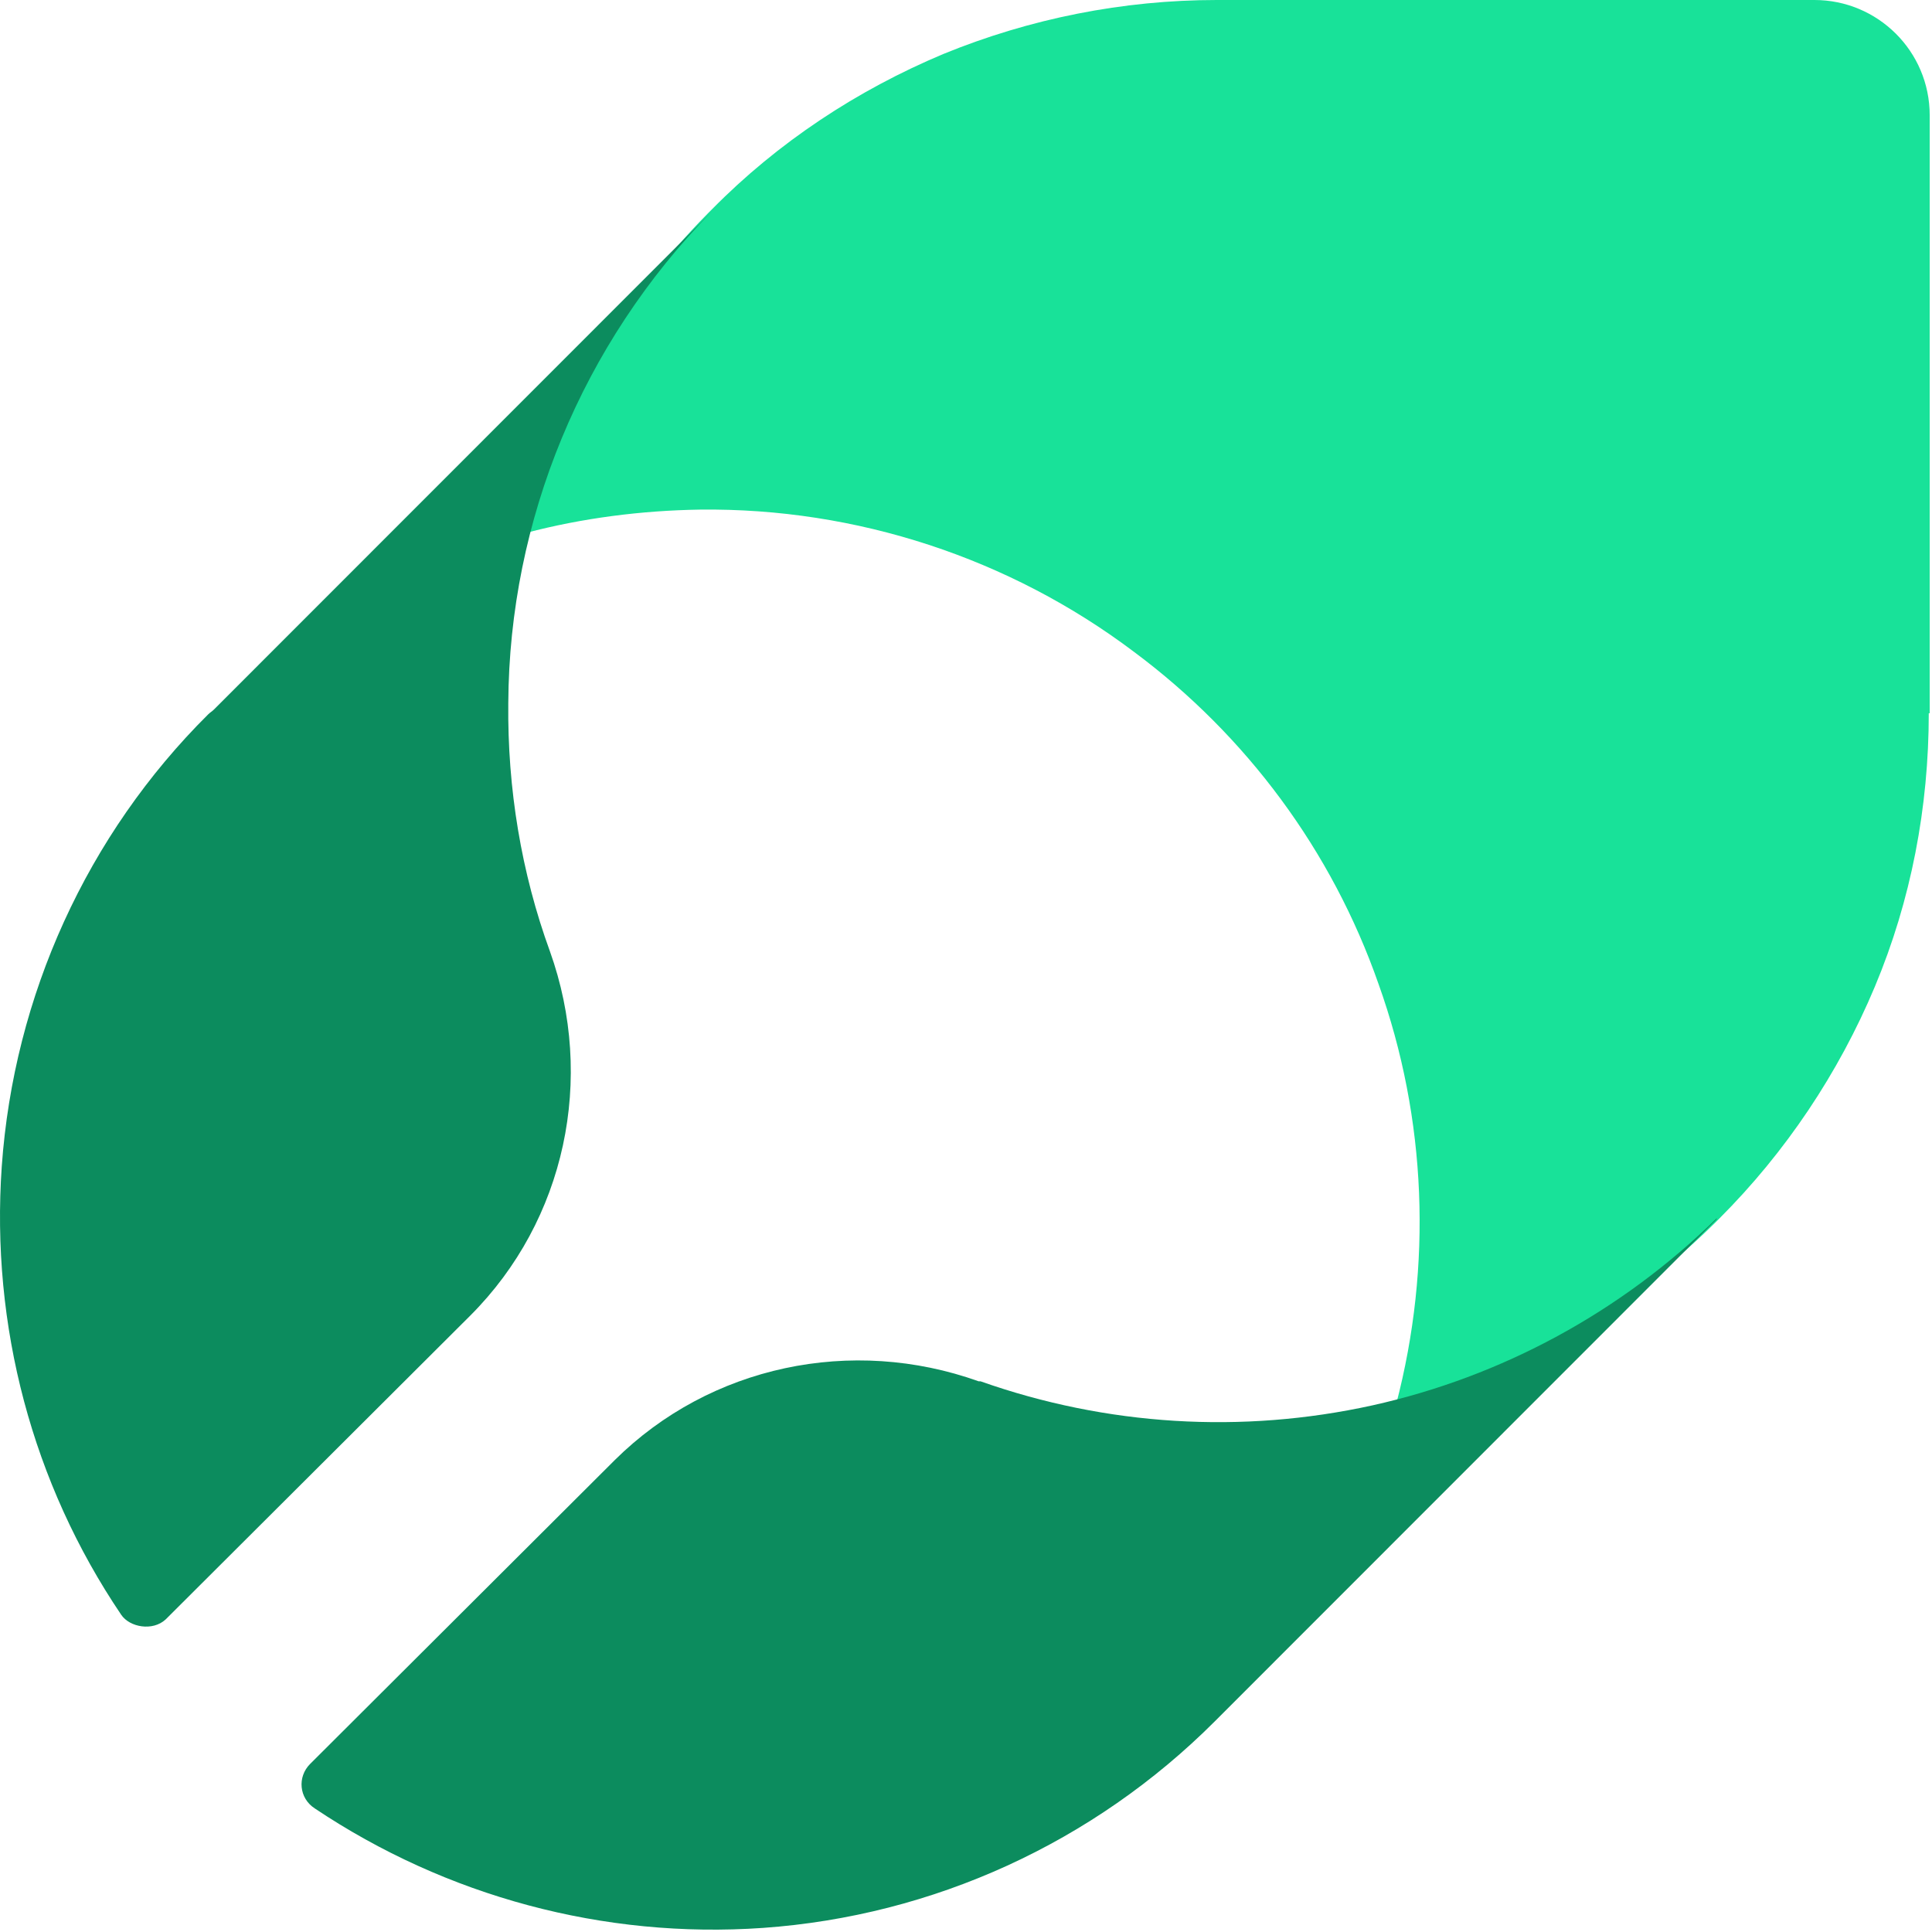
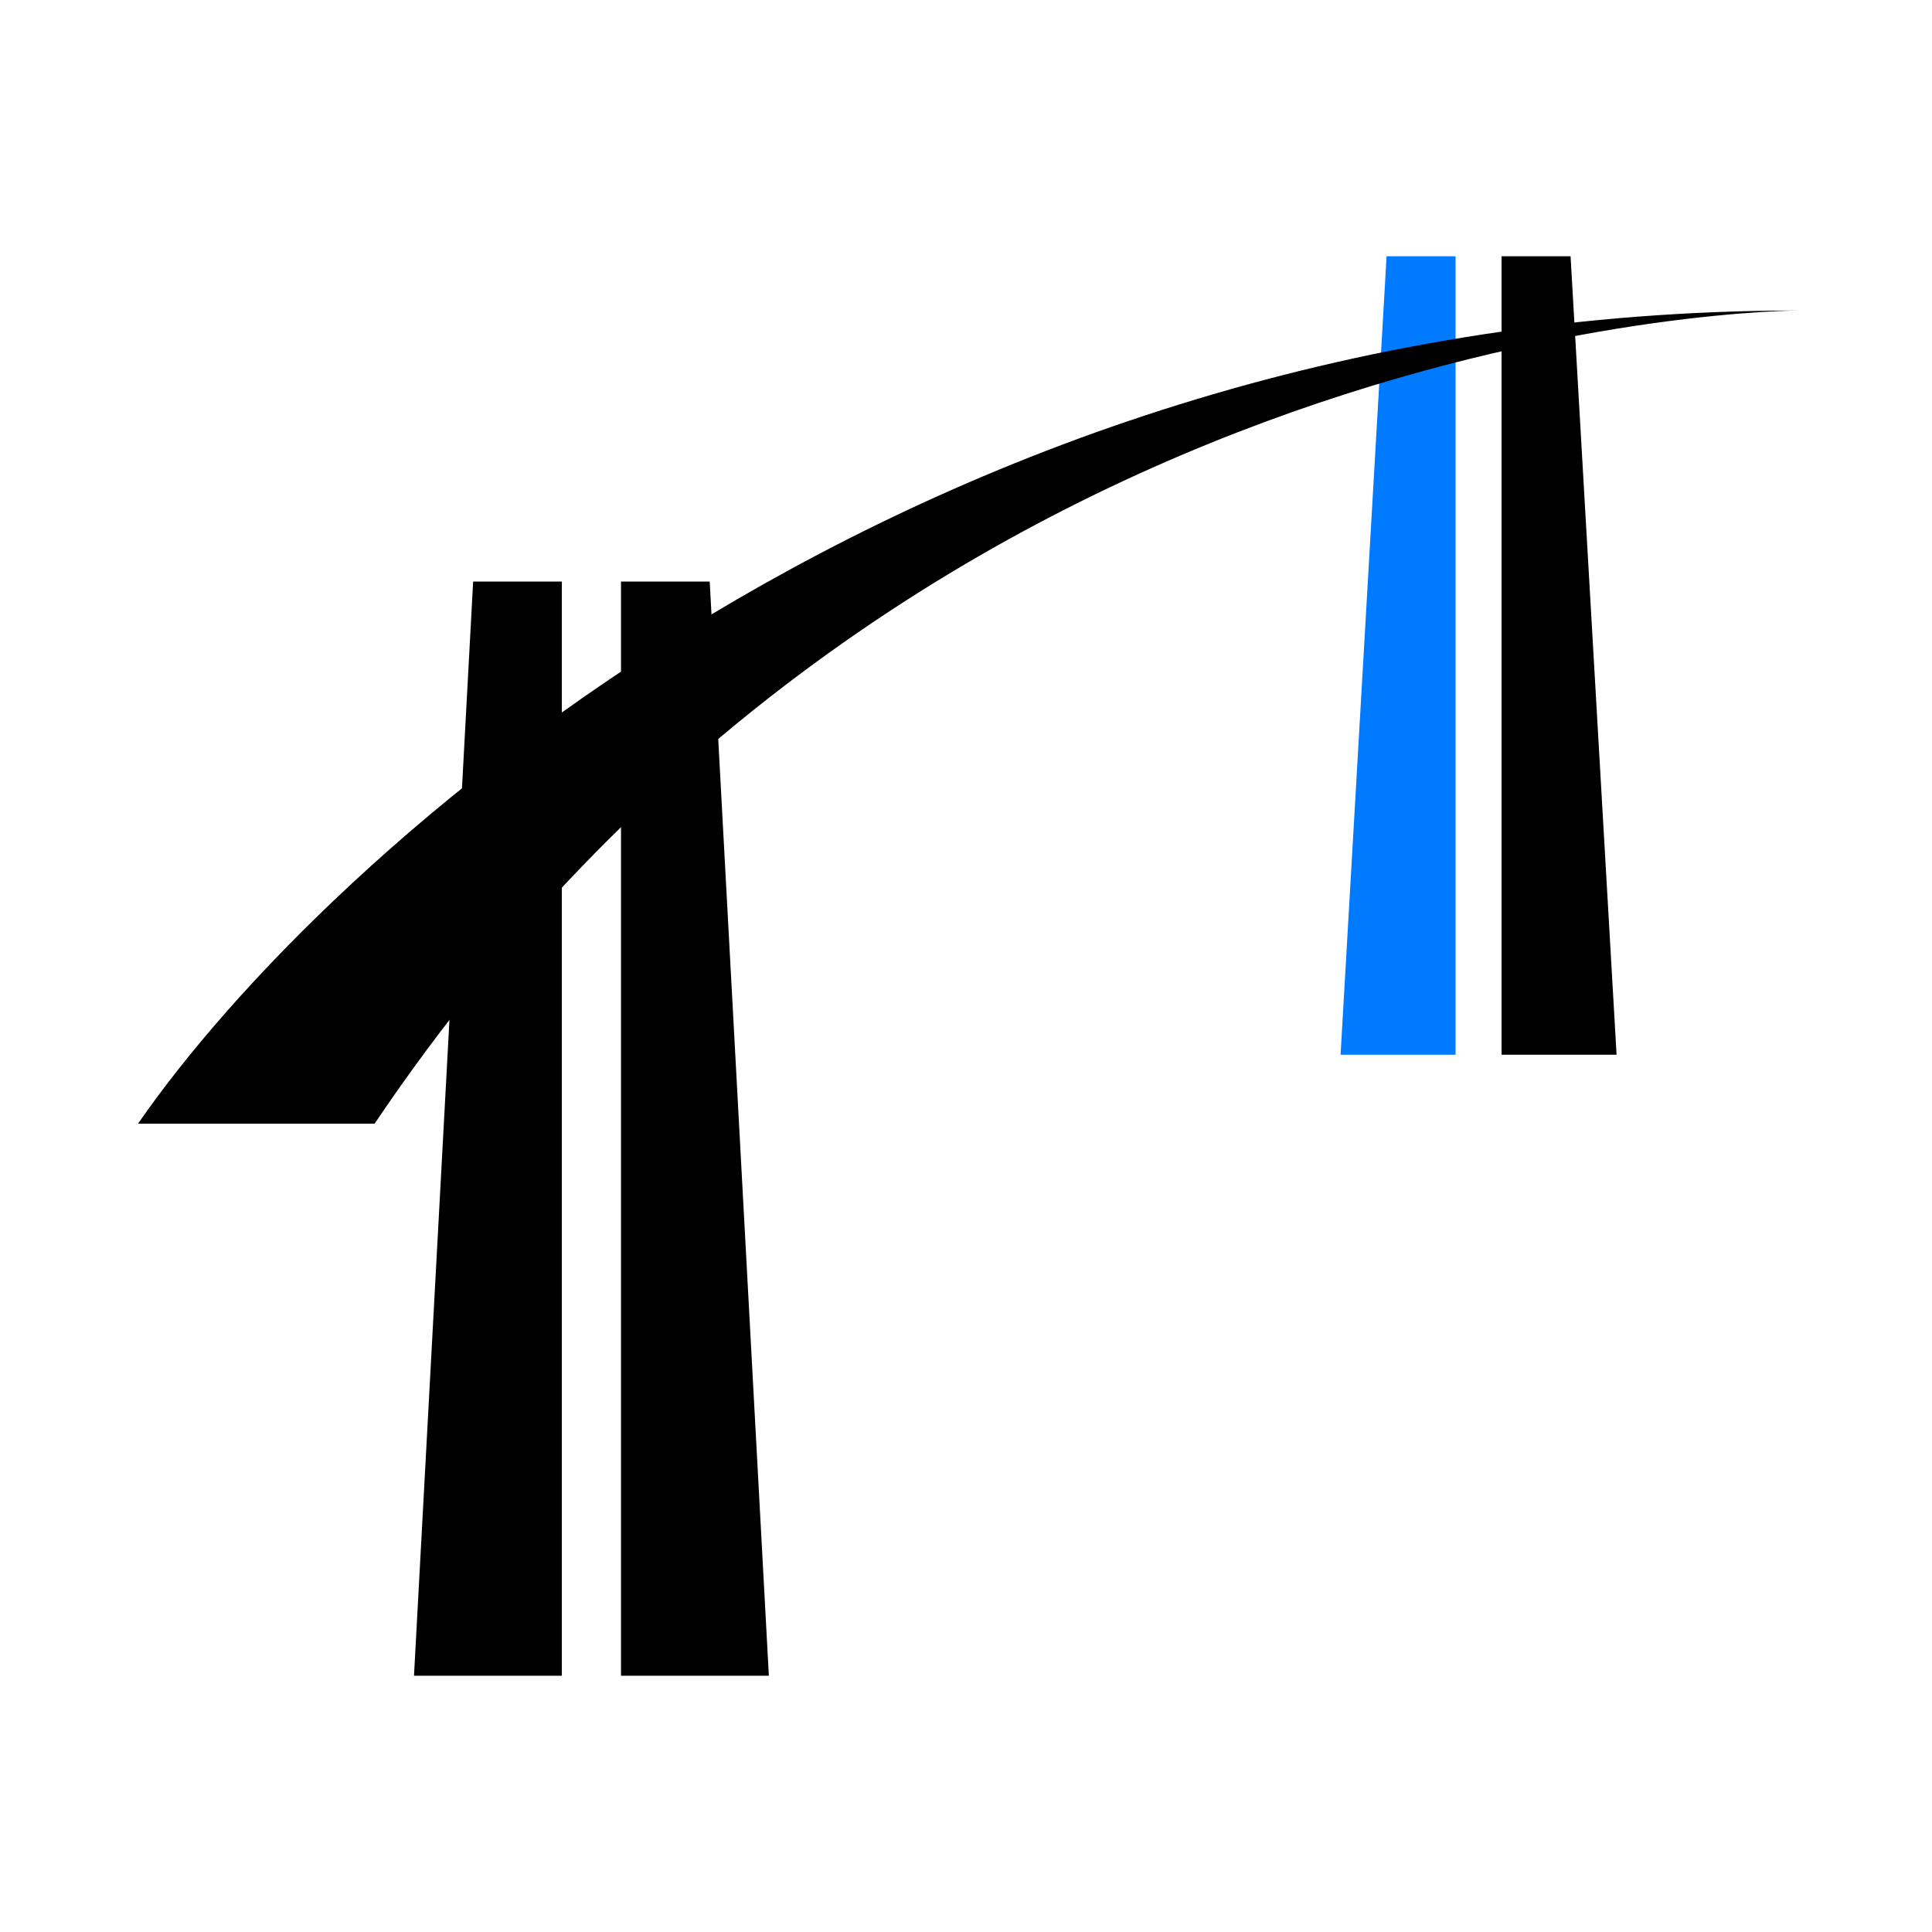
- <svg xmlns="http://www.w3.org/2000/svg" width="502" height="502" viewBox="0 0 502 502" fill="none">
-   <path d="M501.402 185.33V29.962C501.402 13.29 487.876 0 471.453 0H316.156C291.763 0 267.611 4.832 245.15 14.014C222.689 23.438 202.16 36.969 185.012 54.367L183.804 55.575C161.101 78.53 144.92 107.042 136.708 138.454C151.441 134.588 166.656 132.655 181.871 132.413C222.447 131.93 262.298 144.978 294.661 169.383C323.885 191.13 346.104 221.092 358.18 255.645C370.739 290.681 372.188 328.859 362.769 364.862C393.925 356.647 422.666 340.457 445.611 317.744L446.818 316.536C463.966 299.38 477.732 278.841 487.151 256.37C496.571 233.898 501.16 209.735 501.16 185.33H501.402Z" fill="#18E299" />
-   <path d="M132.071 182.706C132.312 135.044 151.32 89.307 184.764 55.125L55.557 184.391C55.076 184.873 54.594 185.113 54.113 185.595C22.593 216.888 3.586 258.774 0.458 303.066C-2.43 344.47 8.397 385.392 31.496 419.575C33.699 422.835 39.677 423.907 43.046 420.778L122.206 341.822C146.989 317.028 154.689 280.198 142.899 247.219C135.44 226.758 131.831 204.852 132.071 182.706Z" fill="#0C8C5E" />
-   <path d="M446.067 316.547C421.284 340.86 390.245 357.71 356.56 365.172C322.634 372.635 287.506 370.468 254.783 358.914C254.783 358.914 254.542 358.914 254.301 358.914C221.338 347.118 184.525 354.821 159.742 379.375L80.581 458.331C77.212 461.701 77.694 467.238 81.784 469.885C115.95 492.754 156.855 503.827 198.24 500.938C242.512 497.809 284.137 478.792 315.656 447.258L316.859 446.054L446.067 316.788V316.547Z" fill="#0C8C5E" />
+ <svg xmlns="http://www.w3.org/2000/svg" viewBox="0 0 196 196" width="196" height="196" fill="none">
+   <rect id="favicon" width="196" height="196" x="0" y="0" />
+   <g id="组合 2">
+     <g id="组合 1">
+       <path id="矩形 1" d="M78 170L72 59L63 59L63 170L78 170Z" fill="rgb(0,0,0)" fill-rule="evenodd" />
+       <path id="矩形 2" d="M15 111L9 0L0 0L0 111L15 111Z" fill="rgb(0,0,0)" fill-rule="evenodd" transform="matrix(-1,0,0,1,57,59)" />
+     </g>
+     <path id="矩形 1" d="M164 107L159.333 26L152.333 26L152.333 107L164 107Z" fill="rgb(0,0,0)" fill-rule="evenodd" />
+     <path id="矩形 2" d="M11.667 81L7 0L0 0L0 81L11.667 81Z" fill="rgb(0,122,255)" fill-rule="evenodd" transform="matrix(-1,0,0,1,147.667,26)" />
+     <path id="矢量 1" d="M182.5 31.5C93.5 31.5 33 86.5 14 114L38 114C93.5 31.5 182.5 31.5 182.5 31.5Z" fill="rgb(0,0,0)" fill-rule="evenodd" />
+   </g>
</svg>
